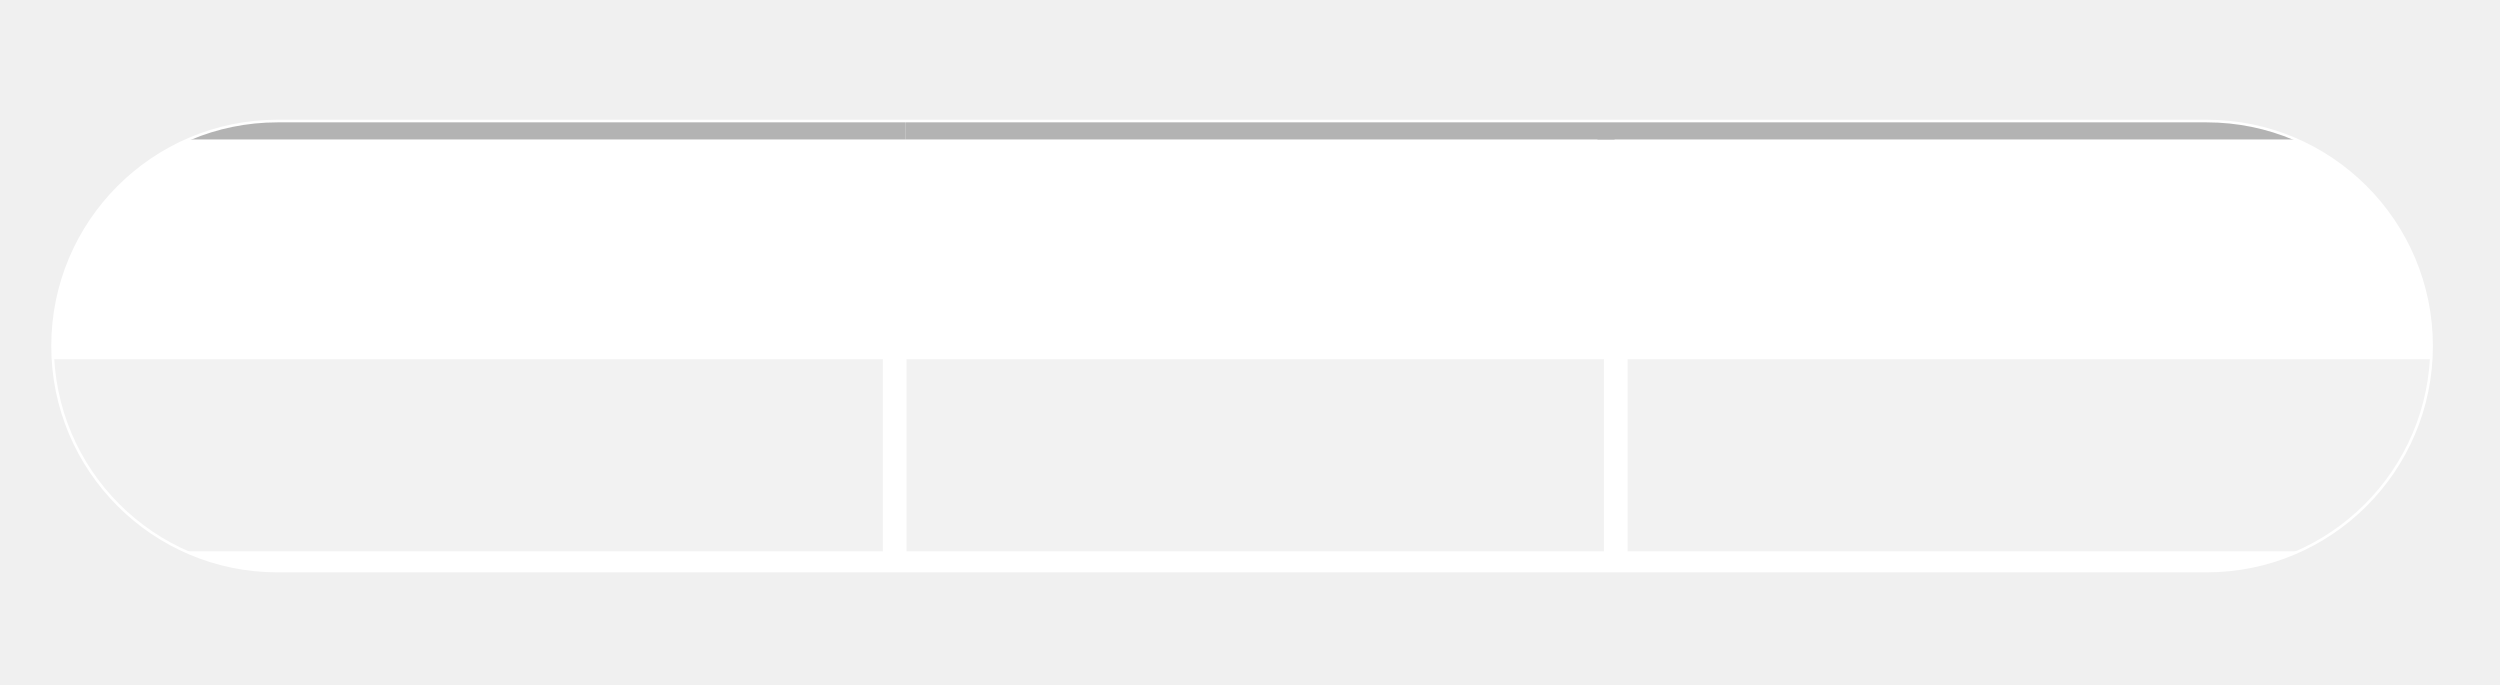
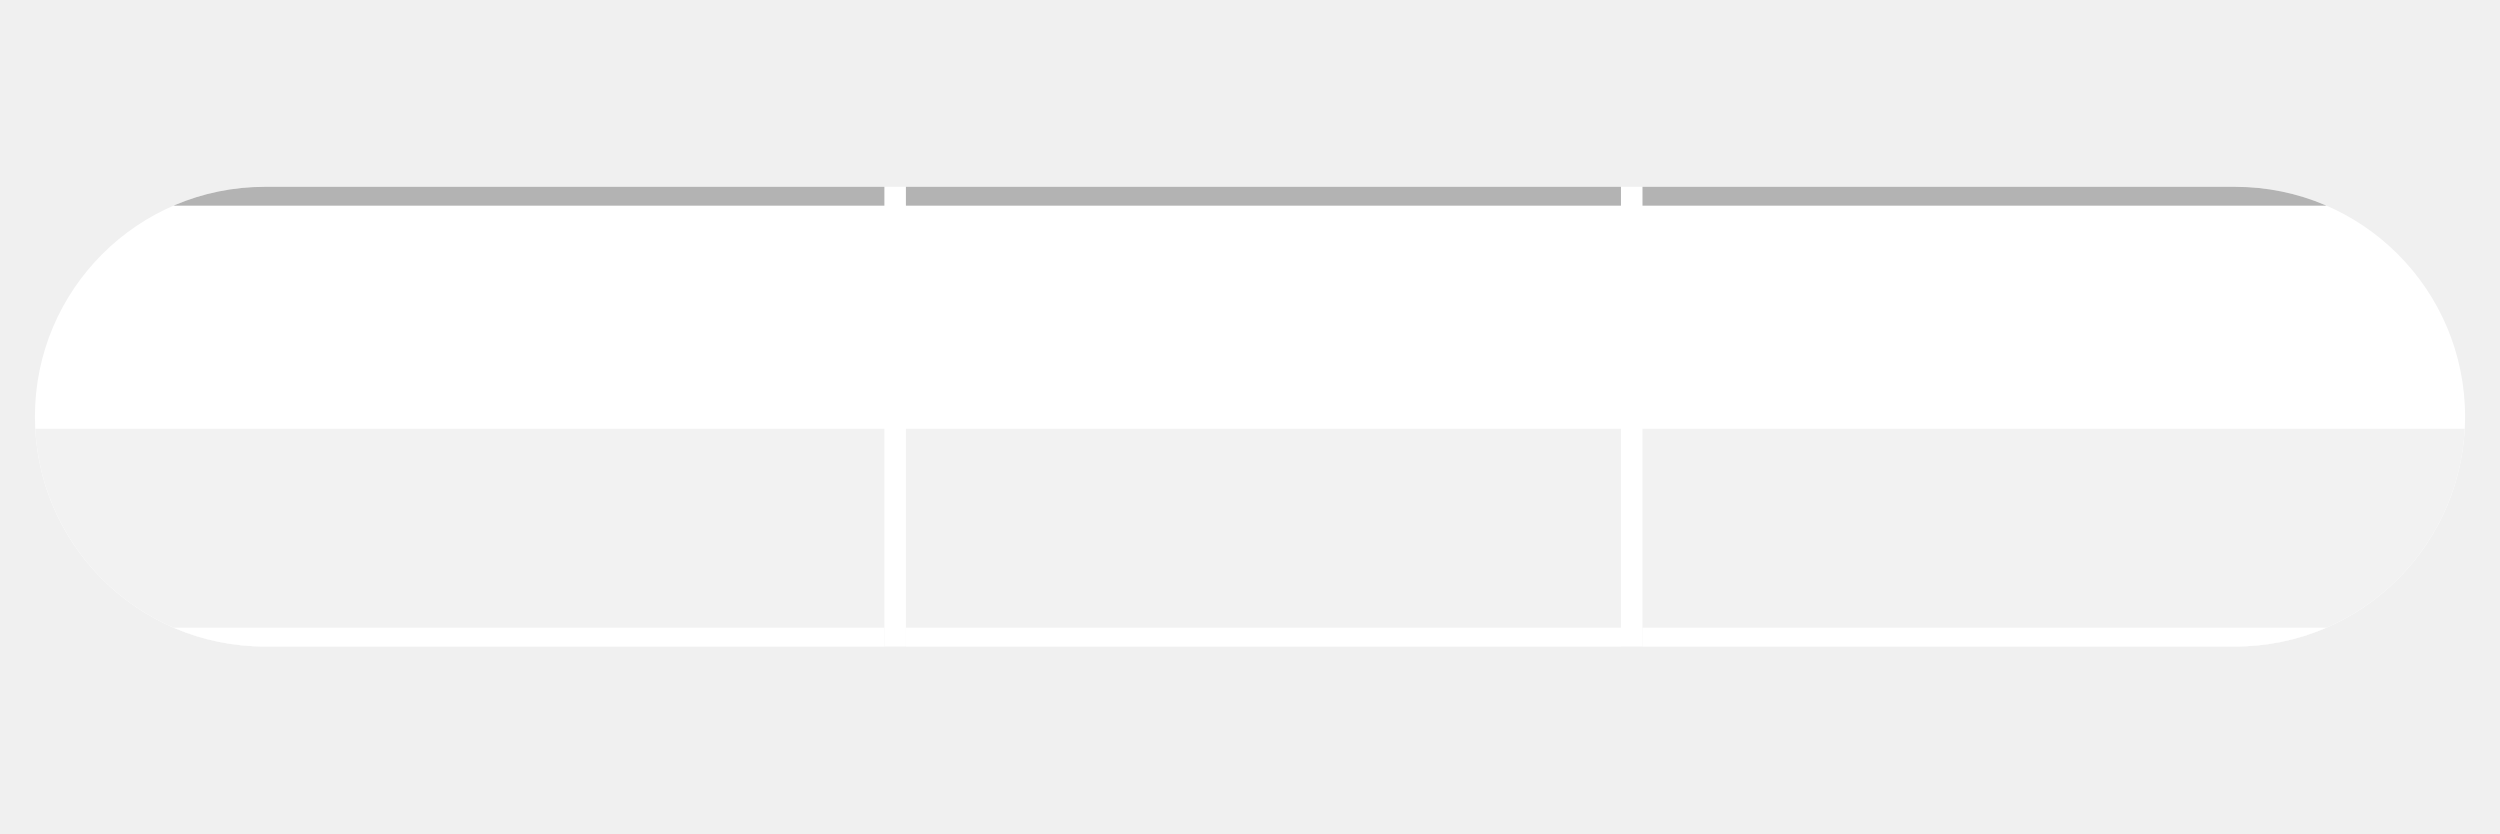
- <svg xmlns="http://www.w3.org/2000/svg" xmlns:xlink="http://www.w3.org/1999/xlink" version="1.1" id="Livello_1" x="0px" y="0px" width="950px" height="260px" viewBox="0 0 950 260" style="enable-background:new 0 0 950 260;" xml:space="preserve">
-   <path style="display:none;fill:#5A9DFF;" d="M0,0v260h950V0H0z M925.988,131.496c0,47.22-38.28,85.5-85.5,85.5H107.47c-47.221,0-85.5-38.28-85.5-85.5  v-0.001c0-47.22,38.279-85.499,85.5-85.499h733.019C887.708,45.996,925.988,84.275,925.988,131.496L925.988,131.496z" />
-   <g id="Layer_2" style="display:none;">
-     <g style="display:inline;">
-       <rect x="333.994" y="44.5" style="fill:#5A9DFF;" width="8.007" height="171" />
-       <rect x="608.001" y="44.5" style="fill:#5A9DFF;" width="8.006" height="171" />
+ <svg xmlns="http://www.w3.org/2000/svg" xmlns:xlink="http://www.w3.org/1999/xlink" version="1.1" id="Livello_1" x="0px" y="0px" width="930px" height="310px" viewBox="0 0 930 310" enable-background="new 0 0 930 310" xml:space="preserve">
+   <path display="none" fill="#5A9DFF" d="M0,0v310h930V0H0z M917.009,155c0,47.22-38.28,85.5-85.5,85.5H98.49  c-47.221,0-85.5-38.28-85.5-85.5v-0.001c0-47.22,38.279-85.499,85.5-85.499h733.019C878.729,69.5,917.009,107.779,917.009,155  L917.009,155z" />
+   <g id="Layer_2" display="none">
+     <rect x="328.993" y="69.5" display="inline" fill="#5A9DFF" width="8.007" height="171" />
+     <rect x="603" y="69.5" display="inline" fill="#5A9DFF" width="8.006" height="171" />
+   </g>
+   <g id="XMLID_2_" display="none" opacity="0.1">
+     <g display="inline">
+       <polygon fill="#4D4D4D" points="1110,373.109 1110,601.874 919.9,483.057   " />
+       <polygon fill="#E5E5E5" points="1110,136.601 1110,373.109 919.9,483.057   " />
+       <polygon fill="#808080" points="1110,-198.122 1110,136.601 999.337,25.703   " />
+       <polygon fill="#B2B2B2" points="1110,-198.122 999.337,25.703 955.561,-18.169   " />
+       <polygon fill="#E5E5E5" points="1110,-198.122 955.561,-18.169 918.124,-198.122   " />
+       <polygon fill="#B2B2B2" points="1110,136.601 919.9,483.057 859.732,308.078 879.948,267.197   " />
+       <polygon fill="#808080" points="1110,136.601 879.948,267.197 952.146,121.157   " />
+       <polygon fill="#808080" points="1110,136.601 952.146,121.157 999.337,25.703   " />
+       <polygon fill="#808080" points="1110,601.874 714.478,601.874 919.9,483.057   " />
+       <polygon fill="#B2B2B2" points="999.337,25.703 952.146,121.157 908.85,116.926 955.561,-18.169   " />
+       <polygon fill="#CBCBCB" points="918.124,-198.122 955.561,-18.169 551.263,-198.122   " />
+       <polygon fill="#B2B2B2" points="955.561,-18.169 908.85,116.926 885.938,114.677   " />
+       <polygon fill="#B2B2B2" points="955.561,-18.169 885.938,114.677 790,105.297   " />
+       <polygon fill="#CBCBCB" points="955.561,-18.169 790,105.297 597.685,23.559   " />
+       <polygon fill="#B2B2B2" points="955.561,-18.169 597.685,23.559 551.263,-198.122   " />
+       <polygon fill="#808080" points="952.146,121.157 879.948,267.197 851.267,283.476 908.85,116.926   " />
+       <polygon fill="#E5E5E5" points="859.732,308.078 919.9,483.057 807.84,413.028   " />
+       <polygon fill="#989898" points="919.9,483.057 714.478,601.874 807.84,413.028   " />
+       <polygon fill="#808080" points="908.85,116.926 851.267,283.476 829.963,221.505 885.938,114.677   " />
+       <polygon fill="#808080" points="885.938,114.677 829.963,221.505 790,105.297   " />
+       <polygon fill="#B2B2B2" points="879.948,267.197 859.732,308.078 851.267,283.476   " />
+       <polygon fill="#B2B2B2" points="851.267,283.476 859.732,308.078 807.84,413.028 748.899,376.182 829.963,221.505   " />
+       <polygon fill="#B2B2B2" points="790,105.297 829.963,221.505 748.899,376.182 748.81,376.136   " />
+       <polygon fill="#B2B2B2" points="807.84,413.028 714.478,601.874 748.76,376.438 748.899,376.182   " />
+       <polygon fill="#989898" points="790,105.297 748.81,376.136 578.048,269.412   " />
+       <polygon fill="#B2B2B2" points="790,105.297 578.048,269.412 578.048,269.4 597.685,23.559   " />
+       <polygon fill="#2B2D30" points="748.899,376.182 748.76,376.438 748.81,376.136   " />
+       <polygon fill="#808080" points="578.048,269.412 748.81,376.136 748.76,376.438 669.334,528.008 470,201.876 578.048,269.4   " />
+       <polygon fill="#4D4D4D" points="748.76,376.438 714.478,601.874 669.334,528.008   " />
+       <polygon fill="#4D4D4D" points="669.334,528.008 714.478,601.874 630.619,601.874   " />
+       <polygon fill="#4D4D4D" points="669.334,528.008 630.619,601.874 404.521,601.874 470,201.876   " />
+       <polygon fill="#CBCBCB" points="551.263,-198.122 597.685,23.559 339.061,-117.496   " />
+       <polygon fill="#666666" points="597.685,23.559 578.048,269.4 470,201.876   " />
+       <polygon fill="#B2B2B2" points="597.685,23.559 470,201.876 339.061,-117.496   " />
+       <polygon fill="#E5E5E5" points="551.263,-198.122 339.061,-117.496 338.931,-117.449 24.9,1.877 67.469,-198.122   " />
+       <polygon fill="#808080" points="339.061,-117.496 470,201.876 275.099,464.355   " />
+       <polygon fill="#666666" points="470,201.876 404.521,601.874 275.099,464.355   " />
+       <polygon fill="#989898" points="404.521,601.874 -120.993,601.874 91.628,269.412 275.099,464.355   " />
+       <polygon fill="#666666" points="339.061,-117.496 275.099,464.355 91.628,269.412 339.051,-117.484   " />
+       <polygon fill="#CCCCCC" points="339.061,-117.496 339.051,-117.484 338.931,-117.449   " />
+       <polygon fill="#808080" points="339.051,-117.484 91.628,269.412 -120.993,601.874 -17.668,201.876   " />
+       <polygon fill="#CCCCCC" points="339.051,-117.484 -17.668,201.876 24.9,1.877 338.931,-117.449   " />
+       <polygon fill="#FFFFFF" points="67.469,-198.122 24.9,1.877 -17.668,201.876 -29.059,-67.271   " />
+       <polygon fill="#E5E5E5" points="67.469,-198.122 -29.059,-67.271 -170.001,123.789 -170.001,-198.122   " />
+       <polygon fill="#CBCBCB" points="-29.059,-67.271 -17.668,201.876 -170.001,123.789   " />
+       <polygon fill="#B2B2B2" points="-17.668,201.876 -120.993,601.874 -170.001,601.874 -170.001,271.359   " />
+       <polygon fill="#E5E5E5" points="-17.668,201.876 -170.001,271.359 -170.001,123.789   " />
    </g>
-   </g>
-   <g id="XMLID_2_" style="display:none;opacity:0.1;">
-     <g style="display:inline;">
-       <polygon style="fill:#4D4D4D;" points="1116.99,349.605 1116.99,578.37 926.891,459.553   " />
-       <polygon style="fill:#E5E5E5;" points="1116.99,113.097 1116.99,349.605 926.891,459.553   " />
-       <polygon style="fill:#808080;" points="1116.99,-221.626 1116.99,113.097 1006.327,2.199   " />
-       <polygon style="fill:#B2B2B2;" points="1116.99,-221.626 1006.327,2.199 962.551,-41.673   " />
-       <polygon style="fill:#E5E5E5;" points="1116.99,-221.626 962.551,-41.673 925.114,-221.626   " />
-       <polygon style="fill:#B2B2B2;" points="1116.99,113.097 926.891,459.553 866.723,284.574 886.938,243.693   " />
-       <polygon style="fill:#808080;" points="1116.99,113.097 886.938,243.693 959.137,97.653   " />
-       <polygon style="fill:#808080;" points="1116.99,113.097 959.137,97.653 1006.327,2.199   " />
-       <polygon style="fill:#808080;" points="1116.99,578.37 721.468,578.37 926.891,459.553   " />
-       <polygon style="fill:#B2B2B2;" points="1006.327,2.199 959.137,97.653 915.84,93.422 962.551,-41.673   " />
-       <polygon style="fill:#CBCBCB;" points="925.114,-221.626 962.551,-41.673 558.253,-221.626   " />
-       <polygon style="fill:#B2B2B2;" points="962.551,-41.673 915.84,93.422 892.928,91.173   " />
-       <polygon style="fill:#B2B2B2;" points="962.551,-41.673 892.928,91.173 796.99,81.793   " />
-       <polygon style="fill:#CBCBCB;" points="962.551,-41.673 796.99,81.793 604.675,0.055   " />
-       <polygon style="fill:#B2B2B2;" points="962.551,-41.673 604.675,0.055 558.253,-221.626   " />
-       <polygon style="fill:#808080;" points="959.137,97.653 886.938,243.693 858.257,259.972 915.84,93.422   " />
-       <polygon style="fill:#E5E5E5;" points="866.723,284.574 926.891,459.553 814.83,389.524   " />
-       <polygon style="fill:#989898;" points="926.891,459.553 721.468,578.37 814.83,389.524   " />
-       <polygon style="fill:#808080;" points="915.84,93.422 858.257,259.972 836.953,198.001 892.928,91.173   " />
-       <polygon style="fill:#808080;" points="892.928,91.173 836.953,198.001 796.99,81.793   " />
-       <polygon style="fill:#B2B2B2;" points="886.938,243.693 866.723,284.574 858.257,259.972   " />
-       <polygon style="fill:#B2B2B2;" points="858.257,259.972 866.723,284.574 814.83,389.524 755.89,352.678 836.953,198.001   " />
-       <polygon style="fill:#B2B2B2;" points="796.99,81.793 836.953,198.001 755.89,352.678 755.8,352.632   " />
-       <polygon style="fill:#B2B2B2;" points="814.83,389.524 721.468,578.37 755.75,352.934 755.89,352.678   " />
-       <polygon style="fill:#989898;" points="796.99,81.793 755.8,352.632 585.038,245.908   " />
-       <polygon style="fill:#B2B2B2;" points="796.99,81.793 585.038,245.908 585.038,245.896 604.675,0.055   " />
-       <polygon style="fill:#2B2D30;" points="755.89,352.678 755.75,352.934 755.8,352.632   " />
-       <polygon style="fill:#808080;" points="585.038,245.908 755.8,352.632 755.75,352.934 676.324,504.504 476.99,178.372 585.038,245.896       " />
-       <polygon style="fill:#4D4D4D;" points="755.75,352.934 721.468,578.37 676.324,504.504   " />
-       <polygon style="fill:#4D4D4D;" points="676.324,504.504 721.468,578.37 637.609,578.37   " />
-       <polygon style="fill:#4D4D4D;" points="676.324,504.504 637.609,578.37 411.511,578.37 476.99,178.372   " />
-       <polygon style="fill:#CBCBCB;" points="558.253,-221.626 604.675,0.055 346.051,-141   " />
-       <polygon style="fill:#666666;" points="604.675,0.055 585.038,245.896 476.99,178.372   " />
-       <polygon style="fill:#B2B2B2;" points="604.675,0.055 476.99,178.372 346.051,-141   " />
-       <polygon style="fill:#E5E5E5;" points="558.253,-221.626 346.051,-141 345.921,-140.953 31.891,-21.627 74.459,-221.626   " />
-       <polygon style="fill:#808080;" points="346.051,-141 476.99,178.372 282.089,440.852   " />
-       <polygon style="fill:#666666;" points="476.99,178.372 411.511,578.37 282.089,440.852   " />
-       <polygon style="fill:#989898;" points="411.511,578.37 -114.003,578.37 98.618,245.908 282.089,440.852   " />
-       <polygon style="fill:#666666;" points="346.051,-141 282.089,440.852 98.618,245.908 346.041,-140.988   " />
-       <polygon style="fill:#CCCCCC;" points="346.051,-141 346.041,-140.988 345.921,-140.953   " />
-       <polygon style="fill:#808080;" points="346.041,-140.988 98.618,245.908 -114.003,578.37 -10.678,178.372   " />
-       <polygon style="fill:#CCCCCC;" points="346.041,-140.988 -10.678,178.372 31.891,-21.627 345.921,-140.953   " />
-       <polygon style="fill:#FFFFFF;" points="74.459,-221.626 31.891,-21.627 -10.678,178.372 -22.068,-90.774   " />
-       <polygon style="fill:#E5E5E5;" points="74.459,-221.626 -22.068,-90.774 -163.011,100.285 -163.011,-221.626   " />
-       <polygon style="fill:#CBCBCB;" points="-22.068,-90.774 -10.678,178.372 -163.011,100.285   " />
-       <polygon style="fill:#B2B2B2;" points="-10.678,178.372 -114.003,578.37 -163.011,578.37 -163.011,247.855   " />
-       <polygon style="fill:#E5E5E5;" points="-10.678,178.372 -163.011,247.855 -163.011,100.285   " />
-     </g>
-     <g style="display:inline;">
+     <g display="inline">
	</g>
  </g>
-   <g id="logo" style="display:none;">
-     <path style="display:inline;fill:#FFFFFF;" d="M-67.929-180.181c1.977,0,3.579-1.603,3.579-3.579s-1.603-3.578-3.579-3.578s-3.579,1.602-3.579,3.578   S-69.905-180.181-67.929-180.181" />
-     <path style="display:inline;fill:#FFFFFF;" d="M-54.805-170.16c3.607-1.334,4.638-4.516,2.759-6.516c-1.88-2.002-6.76-3.214-11.185-0.607   c-4.374,2.576-5.035,8.073-3.597,10.844c-0.769,0.69-1.581,1.02-2.133,1.039c-0.476,0.016-0.658-0.288-0.726-0.57   c-0.053-0.222-0.034-0.455,0.039-0.671l2.629-7.868c0.635-1.9-0.779-3.864-2.782-3.864c-1.664,0-3.146,1.054-3.69,2.626   c-0.648,1.87-1.441,4.347-1.744,6.073c-0.147,0.847-0.218,1.739-0.168,2.593c-0.918,1.131-2.04,1.657-2.74,1.682   c-0.477,0.016-0.658-0.288-0.727-0.57c-0.053-0.222-0.033-0.455,0.04-0.671l2.478-7.352h1.418l1.542-4.381h-1.482l1.369-4.062   h-3.819c-1.333,3.547-5.638,4.062-5.638,4.062l-1.468,4.381h1.169c-0.481,1.494-0.942,3.095-1.156,4.318   c-0.126,0.724-0.195,1.481-0.183,2.219c-0.914,1.146-1.969,2.034-2.575,2.056c-0.879,0.029-0.758-1.031-0.758-1.031l4.001-11.942   h-6.82c0,0-0.318,0.825-0.74,2.016c-0.397-1.093-1.295-2.379-3.321-2.379c-3.516,0-6.547,3.637-7.638,6.274   c-0.471,1.135-0.956,3.086-0.904,4.94l-0.609,1.351c-0.112,0.247-0.359,0.407-0.632,0.407c-0.477,0-0.811-0.471-0.652-0.922   c0.547-1.554,1.63-4.641,2.009-5.776c0.516-1.546,1.122-6.274-3.303-6.274c-2.985,0-4.962,1.901-5.934,3.14   c-0.301-1.66-1.323-3.14-4.009-3.14c-6.426,0-6.668,5.759-6.668,5.759l2.605,0.061l0.552-1.686   c0.107-0.229,0.338-0.376,0.591-0.376c0.45,0,0.766,0.444,0.618,0.868l-3.761,10.814l7.489-0.87l2.173-6.882   c0,0,0.241-0.739,0.395-1.758c0.633-0.795,1.467-1.709,1.917-1.657c0.787,0.091,0.605,0.879,0.605,0.879s-1,2.91-1.758,5.274   c-0.758,2.363-0.182,5.516,4.031,5.516c2.754,0,4.42-0.906,5.243-1.534c0.659,0.925,1.729,1.534,3.396,1.534   c2.497,0,4.265-1.889,5.461-4.002c0.203,2.169,1.256,4.002,3.965,4.002c2.586,0,4.532-1.25,5.545-2.086   c0.562,1.232,1.639,2.086,3.488,2.086c2.682,0,4.677-1.346,5.654-2.178c0.551,1.281,1.634,2.178,3.529,2.178   c2.686,0,4.683-1.351,5.658-2.182c2.522,2.599,7.725,3.995,12.965-1.473c0.333-0.348,0.312-0.902-0.045-1.225   c-0.327-0.296-0.827-0.295-1.149,0.006c-0.907,0.844-2.85,2.357-5.123,2.357c-1.762,0-2.13-1.854-1.83-3.914   C-59.826-169.166-57.428-169.19-54.805-170.16 M-96.086-166.917c-1.092-0.484,0.182-3.576,0.696-5.122   c0.516-1.546,1.213-3.456,2.606-3.122c0.428,0.112,0.582,0.434,0.619,0.771c-0.17,0.517-0.34,1.051-0.499,1.584l-1.848,4.829   C-94.511-167.978-94.995-166.432-96.086-166.917 M-56.077-173.993c-0.255,1.204-1.943,2.501-4.294,2.49   c0.293-0.837,0.656-1.603,1.037-2.173C-57.715-176.101-55.805-175.28-56.077-173.993" />
+   <g id="logo" display="none">
+     <path display="inline" fill="#FFFFFF" d="M-74.919-156.677c1.977,0,3.579-1.603,3.579-3.579s-1.603-3.578-3.579-3.578   s-3.579,1.602-3.579,3.578S-76.896-156.677-74.919-156.677" />
+     <path display="inline" fill="#FFFFFF" d="M-61.795-146.656c3.607-1.334,4.638-4.516,2.759-6.516   c-1.88-2.002-6.76-3.214-11.185-0.607c-4.374,2.576-5.035,8.073-3.597,10.844c-0.769,0.69-1.581,1.02-2.133,1.039   c-0.476,0.016-0.658-0.288-0.726-0.57c-0.053-0.222-0.034-0.455,0.039-0.671l2.629-7.868c0.635-1.9-0.779-3.864-2.782-3.864   c-1.664,0-3.146,1.054-3.69,2.626c-0.648,1.87-1.441,4.347-1.744,6.073c-0.147,0.847-0.218,1.739-0.168,2.593   c-0.918,1.131-2.04,1.657-2.74,1.682c-0.477,0.016-0.658-0.288-0.727-0.57c-0.053-0.222-0.033-0.455,0.04-0.671l2.478-7.352h1.418   l1.542-4.381h-1.482l1.369-4.062h-3.819c-1.333,3.547-5.638,4.062-5.638,4.062l-1.468,4.381h1.169   c-0.481,1.494-0.942,3.095-1.156,4.318c-0.126,0.724-0.195,1.481-0.183,2.219c-0.914,1.146-1.969,2.034-2.575,2.056   c-0.879,0.029-0.758-1.031-0.758-1.031l4.001-11.942h-6.82c0,0-0.318,0.825-0.74,2.016c-0.397-1.093-1.295-2.379-3.321-2.379   c-3.516,0-6.547,3.637-7.638,6.274c-0.471,1.135-0.956,3.086-0.904,4.94l-0.609,1.351c-0.112,0.247-0.359,0.407-0.632,0.407   c-0.477,0-0.811-0.471-0.652-0.922c0.547-1.554,1.63-4.641,2.009-5.776c0.516-1.546,1.122-6.274-3.303-6.274   c-2.985,0-4.962,1.901-5.934,3.14c-0.301-1.66-1.323-3.14-4.009-3.14c-6.426,0-6.668,5.759-6.668,5.759l2.605,0.061l0.552-1.686   c0.107-0.229,0.338-0.376,0.591-0.376c0.45,0,0.766,0.444,0.618,0.868l-3.761,10.814l7.489-0.87l2.173-6.882   c0,0,0.241-0.739,0.395-1.758c0.633-0.795,1.467-1.709,1.917-1.657c0.787,0.091,0.605,0.879,0.605,0.879s-1,2.91-1.758,5.274   c-0.758,2.363-0.182,5.516,4.031,5.516c2.754,0,4.42-0.906,5.243-1.534c0.659,0.925,1.729,1.534,3.396,1.534   c2.497,0,4.265-1.889,5.461-4.002c0.203,2.169,1.256,4.002,3.965,4.002c2.586,0,4.532-1.25,5.545-2.086   c0.562,1.232,1.639,2.086,3.488,2.086c2.682,0,4.677-1.346,5.654-2.178c0.551,1.281,1.634,2.178,3.529,2.178   c2.686,0,4.683-1.351,5.658-2.182c2.522,2.599,7.725,3.995,12.965-1.473c0.333-0.348,0.312-0.902-0.045-1.225   c-0.327-0.296-0.827-0.295-1.149,0.006c-0.907,0.844-2.85,2.357-5.123,2.357c-1.762,0-2.13-1.854-1.83-3.914   C-66.816-145.662-64.418-145.687-61.795-146.656 M-103.076-143.413c-1.092-0.484,0.182-3.576,0.696-5.122   c0.516-1.546,1.213-3.456,2.606-3.122c0.428,0.112,0.582,0.434,0.619,0.771c-0.17,0.517-0.34,1.051-0.499,1.584l-1.848,4.829   C-101.501-144.474-101.985-142.928-103.076-143.413 M-63.067-150.489c-0.255,1.204-1.943,2.501-4.294,2.49   c0.293-0.837,0.656-1.603,1.037-2.173C-64.705-152.597-62.795-151.776-63.067-150.489" />
  </g>
-   <path id="white_fill" style="fill:#FFFFFF;" d="M838.499,216.996H105.48c-47.221,0-85.5-38.28-85.5-85.5v-0.001  c0-47.22,38.279-85.499,85.5-85.499h733.019c47.22,0,85.5,38.279,85.5,85.499v0.001  C923.999,178.716,885.719,216.996,838.499,216.996z" />
+   <g id="Layer_3">
+     <path fill="#FFFFFF" d="M831.509,240.5H98.49c-47.221,0-85.5-38.28-85.5-85.5v-0.001c0-47.22,38.279-85.499,85.5-85.499h733.019   c47.22,0,85.5,38.279,85.5,85.499V155C917.009,202.22,878.729,240.5,831.509,240.5z" />
+   </g>
  <g id="shading">
    <defs>
-       <path id="SVGID_1_" d="M838.499,216.996H105.48c-47.221,0-85.5-38.28-85.5-85.5v-0.001c0-47.22,38.279-85.499,85.5-85.499h733.019    c47.22,0,85.5,38.279,85.5,85.499v0.001C923.999,178.716,885.719,216.996,838.499,216.996z" />
+       <path id="SVGID_1_" d="M831.509,240.5H98.49c-47.221,0-85.5-38.28-85.5-85.5v-0.001c0-47.22,38.279-85.499,85.5-85.499h733.019    c47.22,0,85.5,38.279,85.5,85.499V155C917.009,202.22,878.729,240.5,831.509,240.5z" />
    </defs>
    <clipPath id="SVGID_2_">
-       <use xlink:href="#SVGID_1_" style="overflow:visible;" />
+       <use xlink:href="#SVGID_1_" overflow="visible" />
    </clipPath>
-     <rect x="19.98" y="45.996" style="clip-path:url(#SVGID_2_);fill:none;stroke:#FFFFFF;stroke-miterlimit:10;" width="316.003" height="171" />
-     <rect x="343.99" y="45.996" style="clip-path:url(#SVGID_2_);fill:none;stroke:#FFFFFF;stroke-miterlimit:10;" width="266" height="171" />
-     <rect x="617.996" y="45.996" style="clip-path:url(#SVGID_2_);fill:none;stroke:#FFFFFF;stroke-miterlimit:10;" width="306.003" height="171" />
-     <rect x="19.98" y="135.996" style="clip-path:url(#SVGID_2_);fill:#F2F2F2;stroke:#FFFFFF;stroke-miterlimit:10;" width="316.003" height="81" />
-     <rect x="343.99" y="135.996" style="clip-path:url(#SVGID_2_);fill:#F2F2F2;stroke:#FFFFFF;stroke-miterlimit:10;" width="266" height="81" />
-     <rect x="617.996" y="135.996" style="clip-path:url(#SVGID_2_);fill:#F2F2F2;stroke:#FFFFFF;stroke-miterlimit:10;" width="306.003" height="81" />
-     <rect x="19.98" y="45.996" style="clip-path:url(#SVGID_2_);fill:#B3B3B3;" width="324.01" height="7" />
-     <rect x="343.99" y="45.996" style="clip-path:url(#SVGID_2_);fill:#B3B3B3;" width="269.543" height="7" />
-     <rect x="607.033" y="45.996" style="clip-path:url(#SVGID_2_);fill:#B3B3B3;" width="316.966" height="7" />
-     <rect x="19.98" y="209.996" style="clip-path:url(#SVGID_2_);fill:#FFFFFF;stroke:#FFFFFF;stroke-miterlimit:10;" width="316.003" height="7" />
-     <rect x="343.99" y="209.996" style="clip-path:url(#SVGID_2_);fill:#FFFFFF;stroke:#FFFFFF;stroke-miterlimit:10;" width="266" height="7" />
-     <rect x="617.996" y="209.996" style="clip-path:url(#SVGID_2_);fill:#FFFFFF;stroke:#FFFFFF;stroke-miterlimit:10;" width="306.003" height="7" />
-     <use xlink:href="#SVGID_1_" style="overflow:visible;fill:none;stroke:#FFFFFF;stroke-miterlimit:10;" />
+     <rect x="12.99" y="69.5" clip-path="url(#SVGID_2_)" fill="none" width="316.003" height="171" />
+     <rect x="337" y="69.5" clip-path="url(#SVGID_2_)" fill="none" width="266" height="171" />
+     <rect x="611.006" y="69.5" clip-path="url(#SVGID_2_)" fill="none" width="306.003" height="171" />
+     <g clip-path="url(#SVGID_2_)">
+       <rect x="12.99" y="159.5" fill="#F2F2F2" width="316.003" height="81" />
+       <rect x="337" y="159.5" fill="#F2F2F2" width="266" height="81" />
+       <rect x="611.006" y="159.5" fill="#F2F2F2" width="306.003" height="81" />
+     </g>
+     <rect x="12.99" y="69.5" clip-path="url(#SVGID_2_)" fill="#B3B3B3" width="316.003" height="7" />
+     <rect x="337" y="69.5" clip-path="url(#SVGID_2_)" fill="#B3B3B3" width="266" height="7" />
+     <rect x="611.006" y="69.5" clip-path="url(#SVGID_2_)" fill="#B3B3B3" width="306.003" height="7" />
+     <rect x="12.99" y="233.5" clip-path="url(#SVGID_2_)" fill="#FFFFFF" width="316.003" height="7" />
+     <rect x="337" y="233.5" clip-path="url(#SVGID_2_)" fill="#FFFFFF" width="266" height="7" />
+     <rect x="611.006" y="233.5" clip-path="url(#SVGID_2_)" fill="#FFFFFF" width="306.003" height="7" />
  </g>
-   <text transform="matrix(1 0 0 1 978.1621 -166.9639)" style="display:none;fill:#FFFFFF; font-family:'FuturaStd-ExtraBoldOblique'; font-size:12;">NATIE/LAB/WORDS</text>
-   <g style="display:none;">
-     <text transform="matrix(1 0 0 1 371.8691 378.5459)" style="display:inline;fill:#FFFFFF; font-family:'FuturaStd-ExtraBoldOblique'; font-size:42.517;">HIT THE BAR SPACE </text>
-     <text transform="matrix(1 0 0 1 424.9941 423.1113)" style="display:inline;opacity:0.6;fill:#FFFFFF; font-family:'FuturaStd-ExtraBoldOblique'; font-size:28.205;">AGAIN, PLEASE</text>
-     <text transform="matrix(1 0 0 1 437.6631 453.1113)" style="display:inline;opacity:0.3;fill:#FFFFFF; font-family:'FuturaStd-ExtraBoldOblique'; font-size:16;">LAST TIME, THANKS</text>
+   <text transform="matrix(1 0 0 1 971.1719 -143.46)" display="none" fill="#FFFFFF" font-family="'FuturaStd-ExtraBoldOblique'" font-size="12">NATIE/LAB/WORDS</text>
+   <g display="none">
+     <text transform="matrix(1 0 0 1 364.8789 402.0498)" display="inline" fill="#FFFFFF" font-family="'FuturaStd-ExtraBoldOblique'" font-size="42.517">HIT THE BAR SPACE </text>
+     <text transform="matrix(1 0 0 1 418.0039 446.6152)" display="inline" opacity="0.6" fill="#FFFFFF" font-family="'FuturaStd-ExtraBoldOblique'" font-size="28.205">AGAIN, PLEASE</text>
+     <text transform="matrix(1 0 0 1 430.6729 476.6152)" display="inline" opacity="0.3" fill="#FFFFFF" font-family="'FuturaStd-ExtraBoldOblique'" font-size="16">LAST TIME, THANKS</text>
  </g>
</svg>
